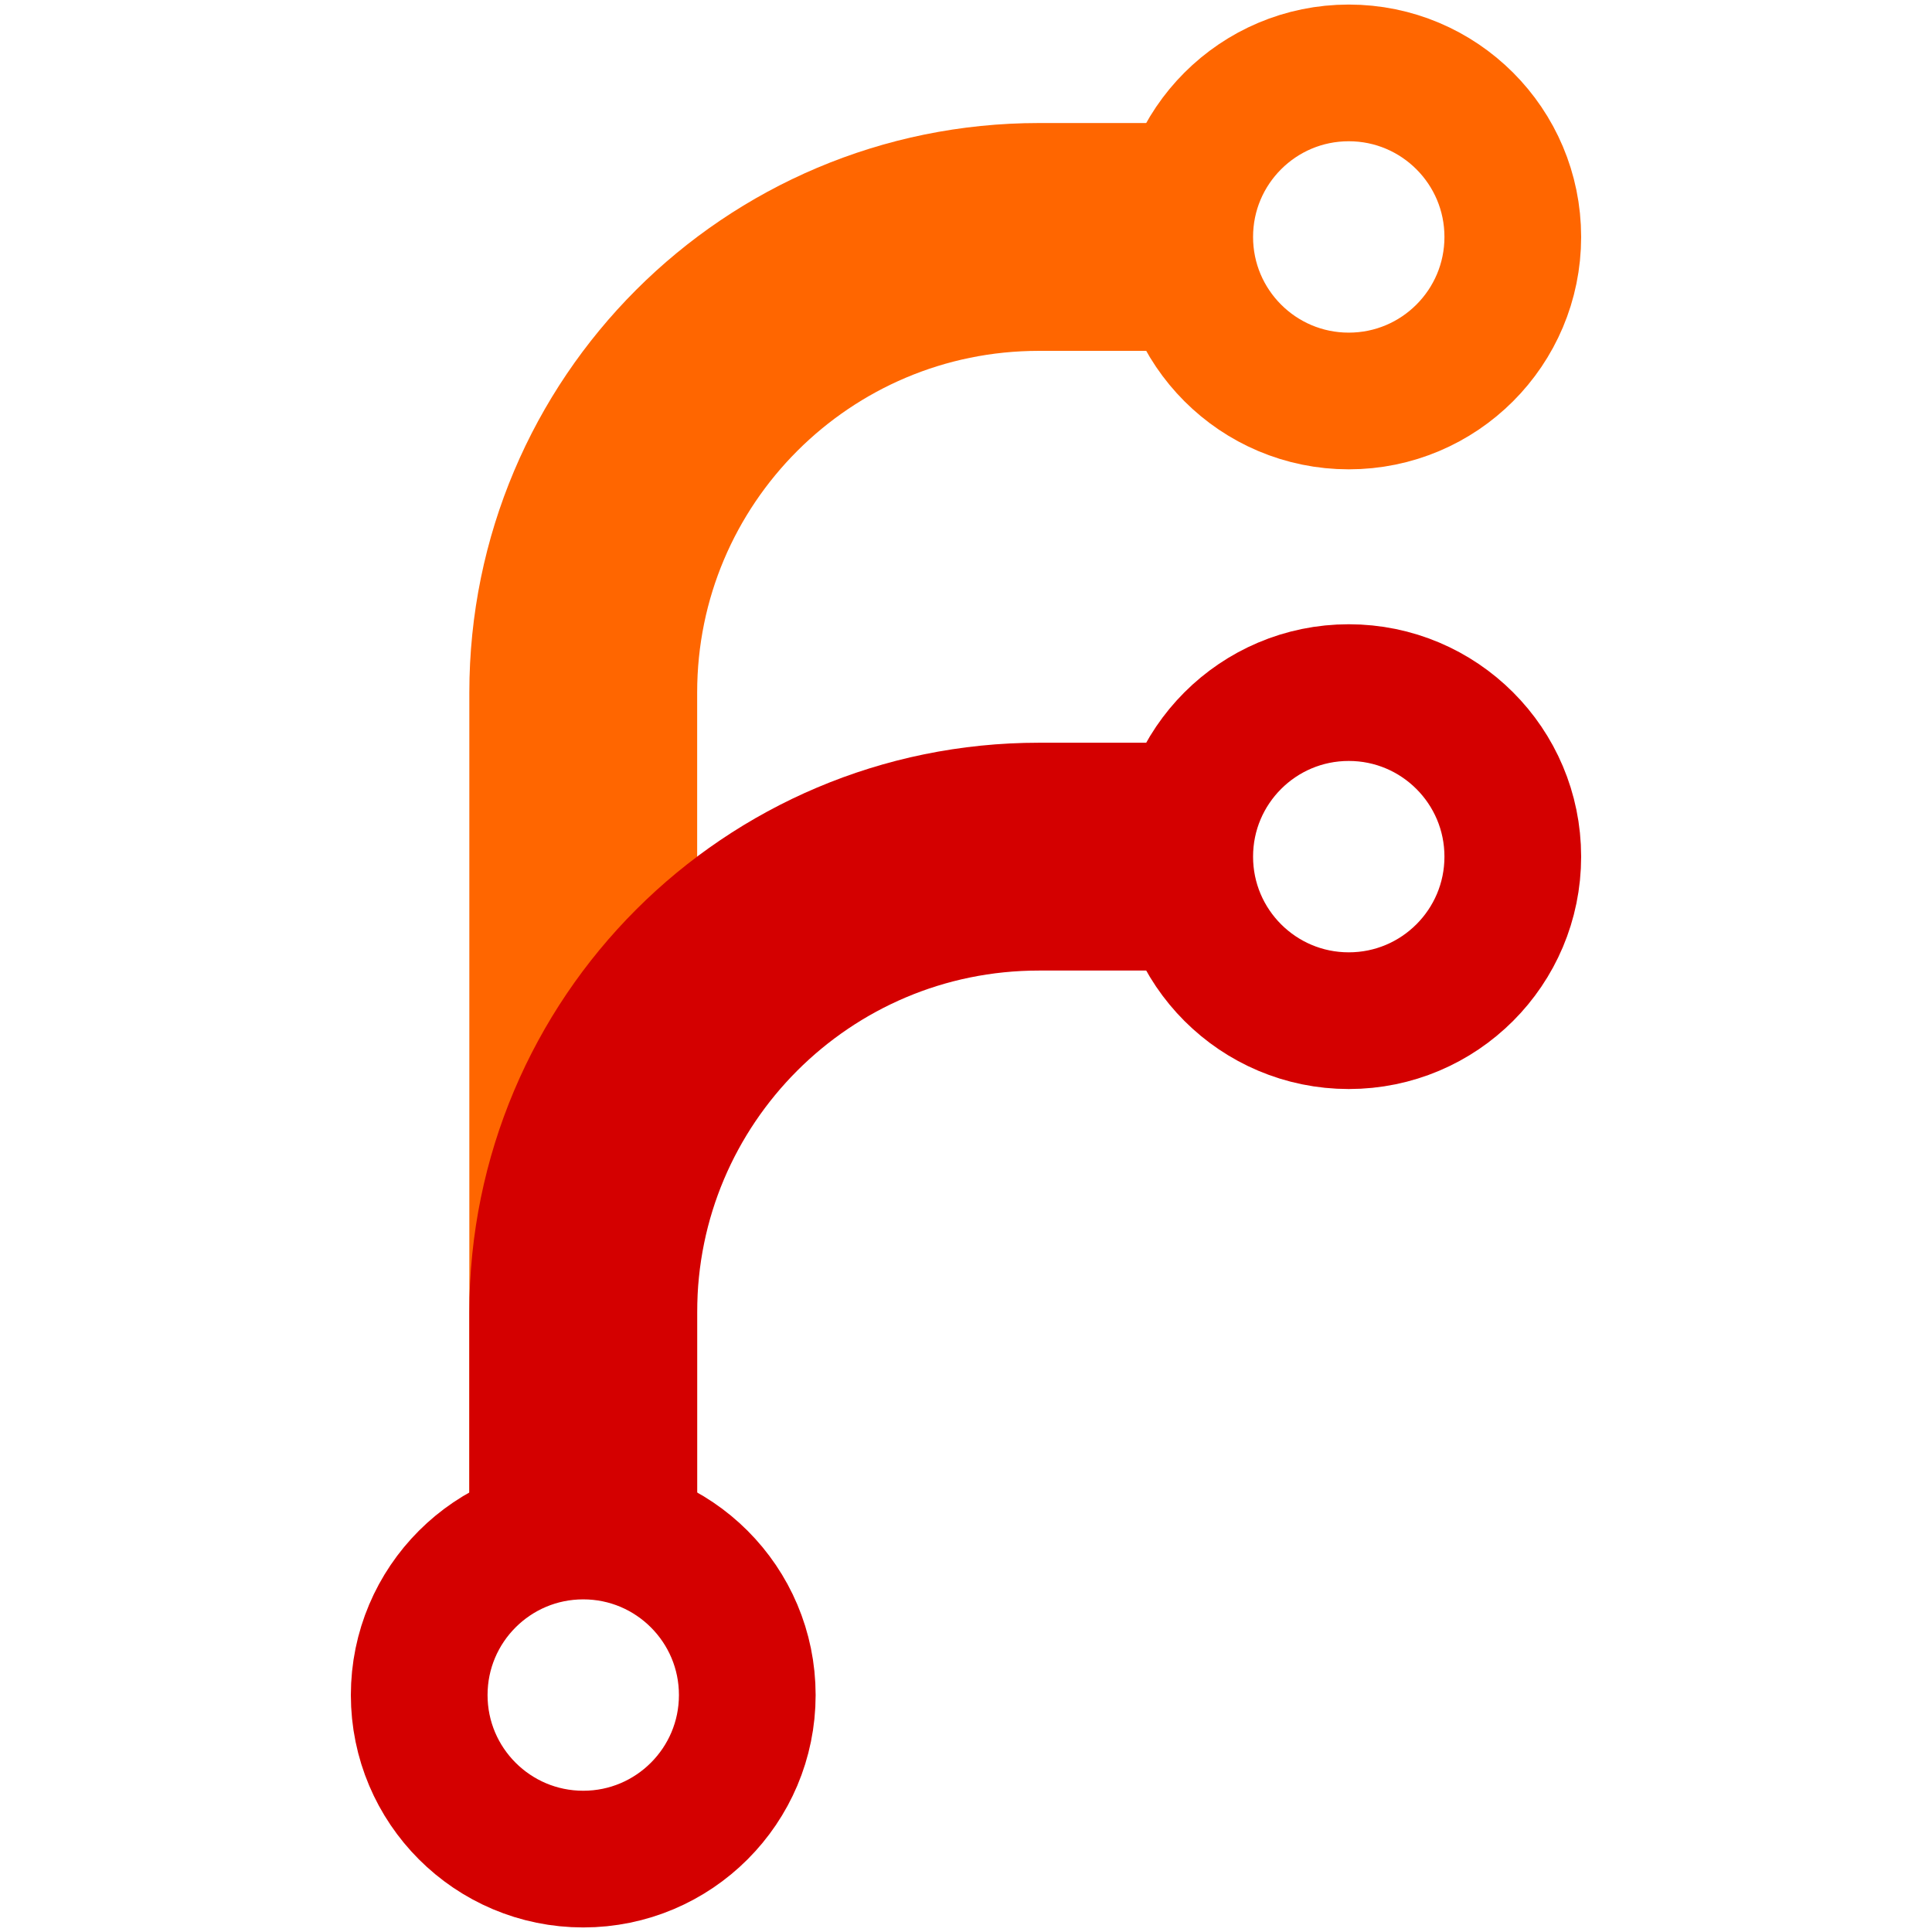
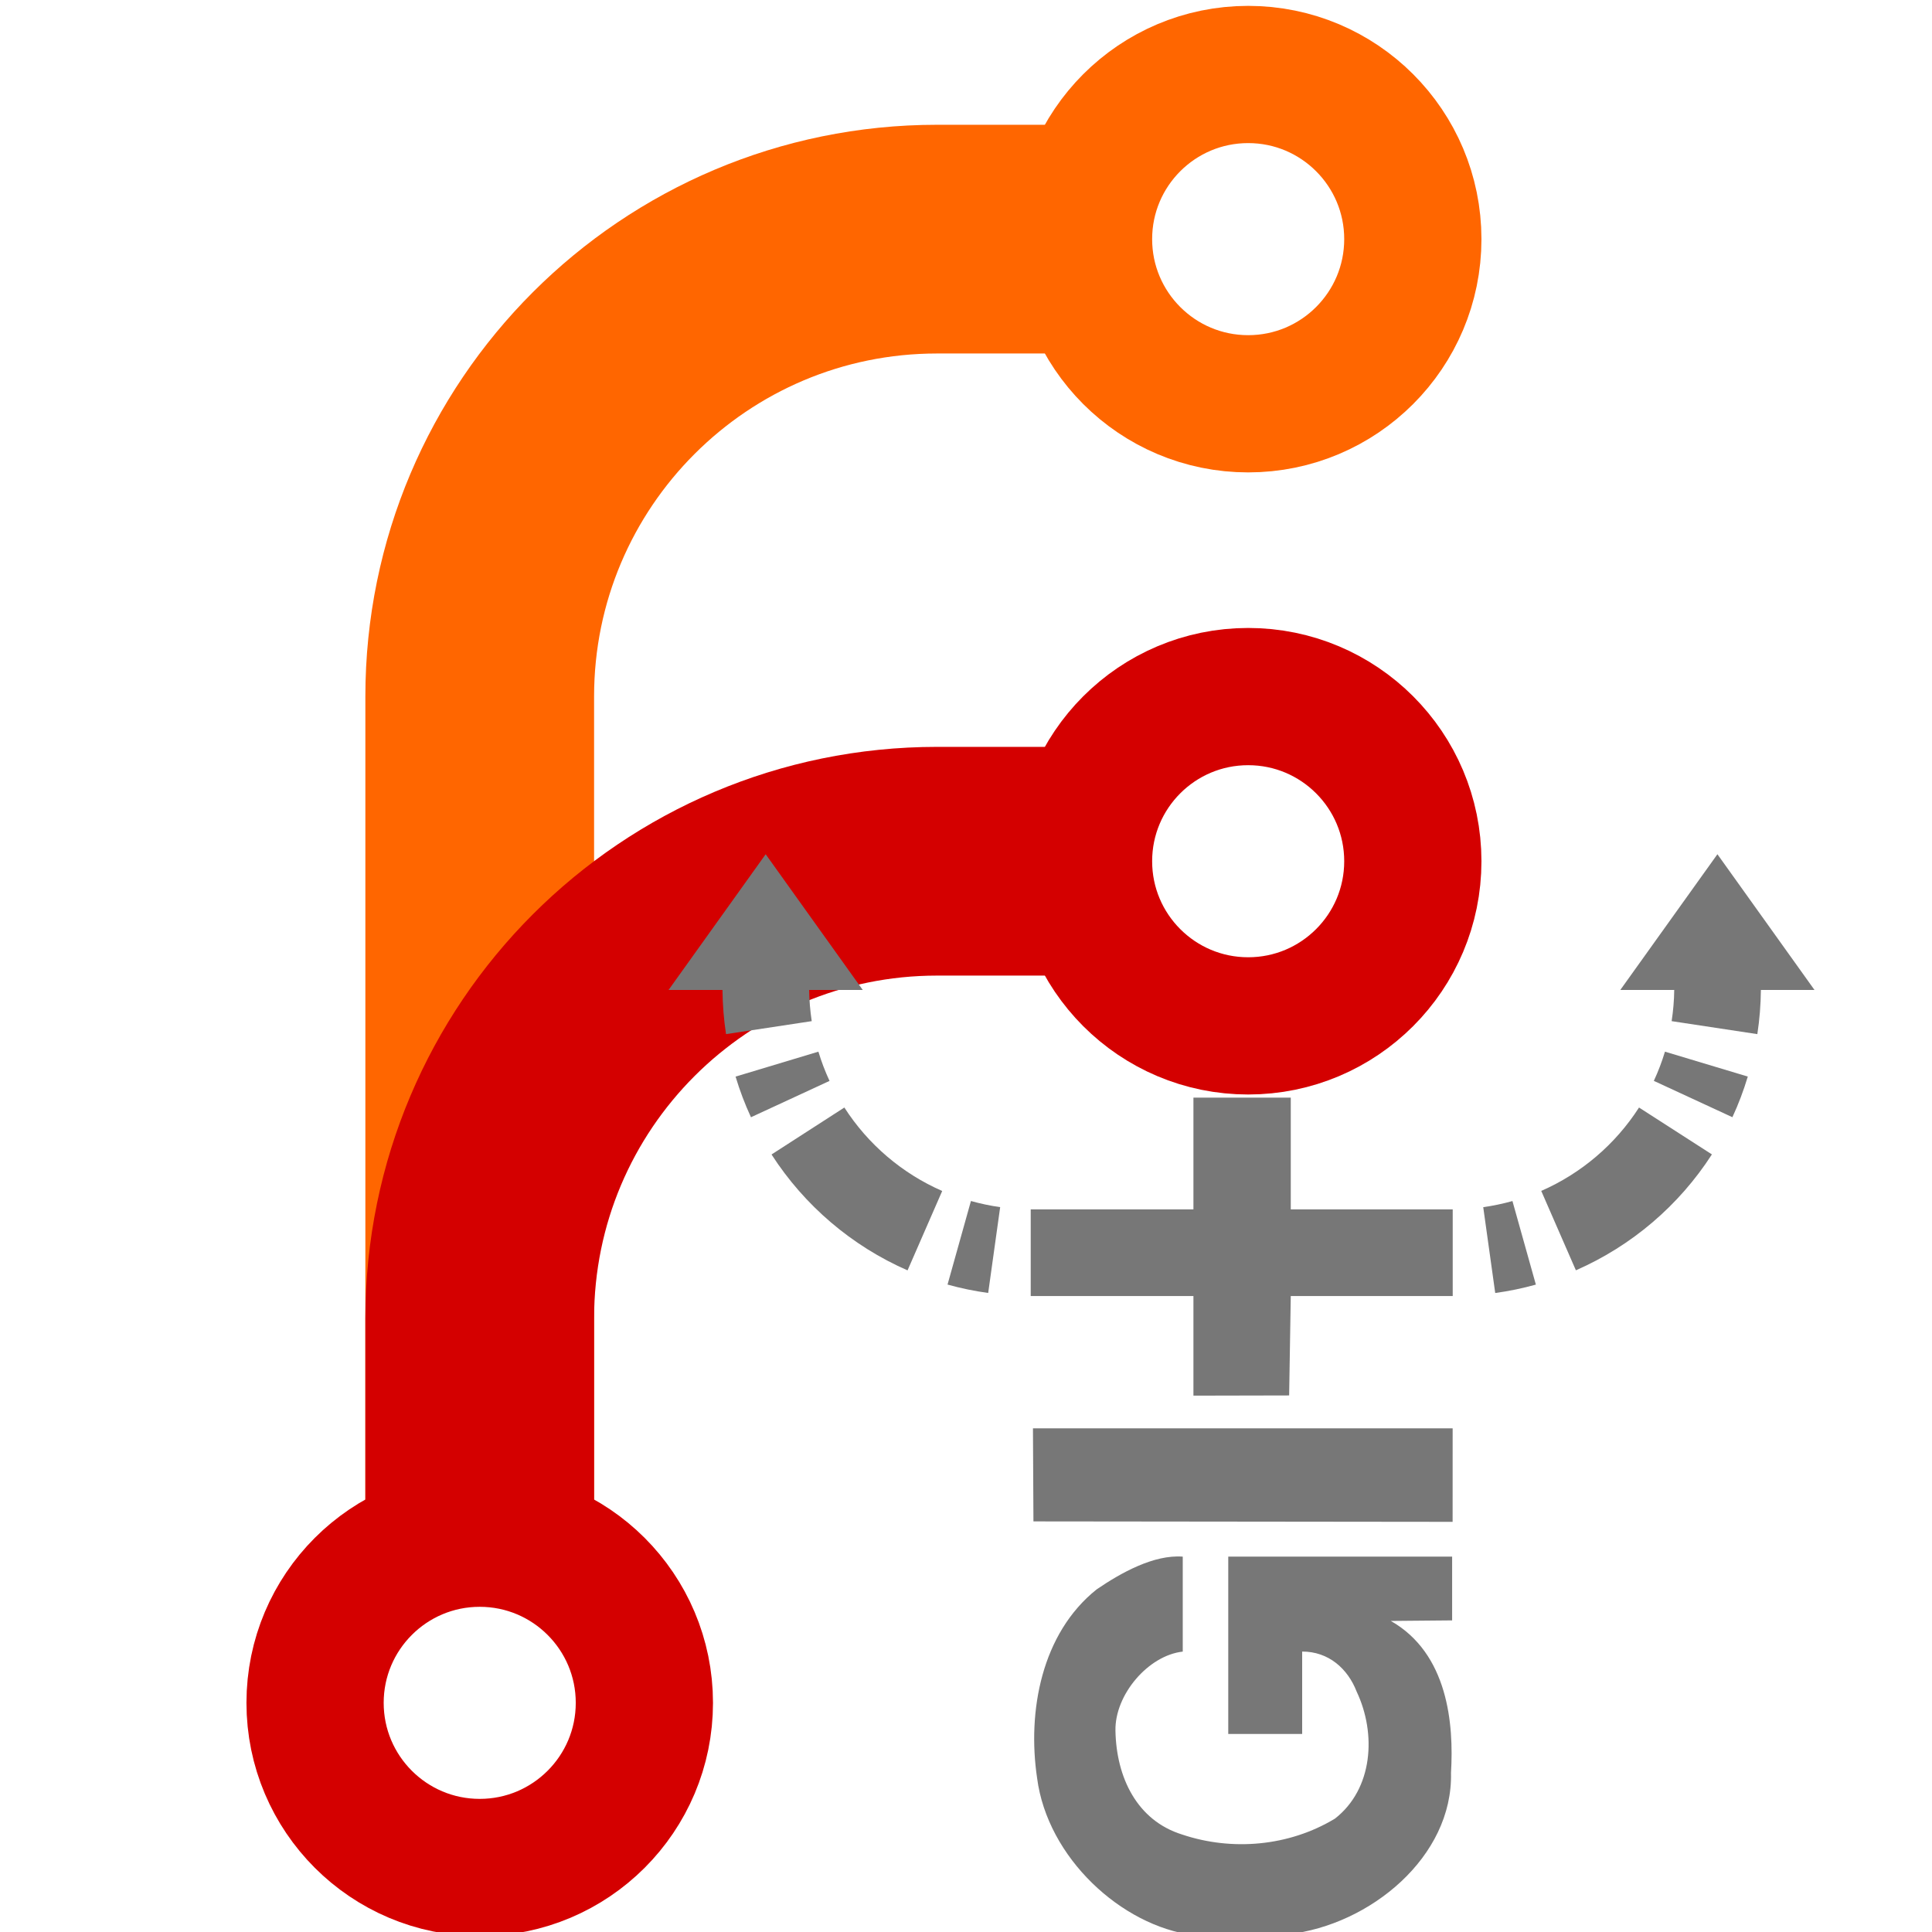
- <svg xmlns="http://www.w3.org/2000/svg" viewBox="0 0 212 212">
-   <style type="text/css">
-     circle {
-       fill: none;
-       stroke: #000;
-       stroke-width: 15;
-     }
-     path {
-       fill: none;
-       stroke: #000;
-       stroke-width: 25;
-     }
-     .orange {
-       stroke:#ff6600;
-     }
-     .red {
-       stroke:#d40000;
-     }
-   </style>
-   <g transform="translate(6,6)">
-     <path d="M58 168 v-98 a50 50 0 0 1 50-50 h20" class="orange" />
-     <path d="M58 168 v-30 a50 50 0 0 1 50-50 h20" class="red" />
-     <circle cx="142" cy="20" r="18" class="orange" />
-     <circle cx="142" cy="88" r="18" class="red" />
-     <circle cx="58" cy="180" r="18" class="red" />
+ <svg xmlns="http://www.w3.org/2000/svg" width="212" height="212" viewBox="0 0 56.092 56.092">
+   <g transform="matrix(1.003855 0 0 1.003855 -155.5269 -24.92964)" fill="none">
+     <g stroke-width="6.615">
+       <path d="M168.804 70.908V44.979a13.229 13.229 0 0 1 13.229-13.229h5.292" stroke="#f60" />
+       <path d="M168.804 70.908v-7.937a13.229 13.229 0 0 1 13.229-13.229h5.292" stroke="#d40000" />
+     </g>
+     <g stroke-width="3.969">
+       <circle cx="191.029" cy="31.75" r="4.762" stroke="#f60" />
+       <g stroke="#d40000">
+         <circle cx="191.029" cy="49.742" r="4.762" />
+         <circle cx="168.804" cy="74.083" r="4.762" />
+       </g>
+     </g>
+   </g>
+   <g fill="#777">
+     <path d="M34.648 56.182c-2.089-.269-4.238-2.244-4.538-4.561-.288-1.937.128-4.198 1.729-5.476.702-.479 1.658-1.015 2.5-.951v2.757c-1.003.112-1.975 1.252-1.954 2.296.025 1.359.626 2.607 1.933 3.014 1.446.487 3.102.348 4.44-.461 1.106-.862 1.208-2.466.63-3.687-.26-.672-.821-1.165-1.582-1.163v2.392H35.66v-5.149h6.5v1.852l-1.78.016c1.661.947 1.832 2.991 1.747 4.409.06 2.436-2.347 4.422-4.734 4.688-.864.065-1.594.068-2.743.023zm-4.644-12.011l-.014-2.702h12.185l-.001 2.715-12.17-.013zm4.645-3.651v-2.892h-4.724v-2.516h4.724v-3.245h2.826v3.245h4.702v2.516h-4.702l-.047 2.886-2.779.006z" />
+     <path d="M22.23 24.801l-2.819 3.94h1.565a9.01 9.01 0 0 0 .103 1.283l2.488-.377c-.044-.296-.071-.599-.075-.906h1.556zm1.531 5.732l-2.405.724a8.9 8.9 0 0 0 .447 1.18l2.281-1.055a6.36 6.36 0 0 1-.323-.848zm.753 1.622L22.4 33.518a8.99 8.99 0 0 0 3.949 3.365l1.006-2.305a6.45 6.45 0 0 1-2.839-2.421zm3.675 2.715l-.679 2.425a8.94 8.94 0 0 0 1.18.244l.348-2.492a6.52 6.52 0 0 1-.848-.178zm21.673-10.069l-2.819 3.94h1.565c-.003.308-.03.61-.075.906l2.488.377a9.01 9.01 0 0 0 .103-1.283h1.556zm-1.523 5.732a6.36 6.36 0 0 1-.323.848l2.281 1.055c.176-.379.325-.774.447-1.18zm-.753 1.622a6.45 6.45 0 0 1-2.839 2.421l1.006 2.305a8.99 8.99 0 0 0 3.949-3.365zm-3.675 2.715a6.52 6.52 0 0 1-.848.178l.348 2.492a8.94 8.94 0 0 0 1.18-.244z" fill-rule="evenodd" />
  </g>
</svg>
